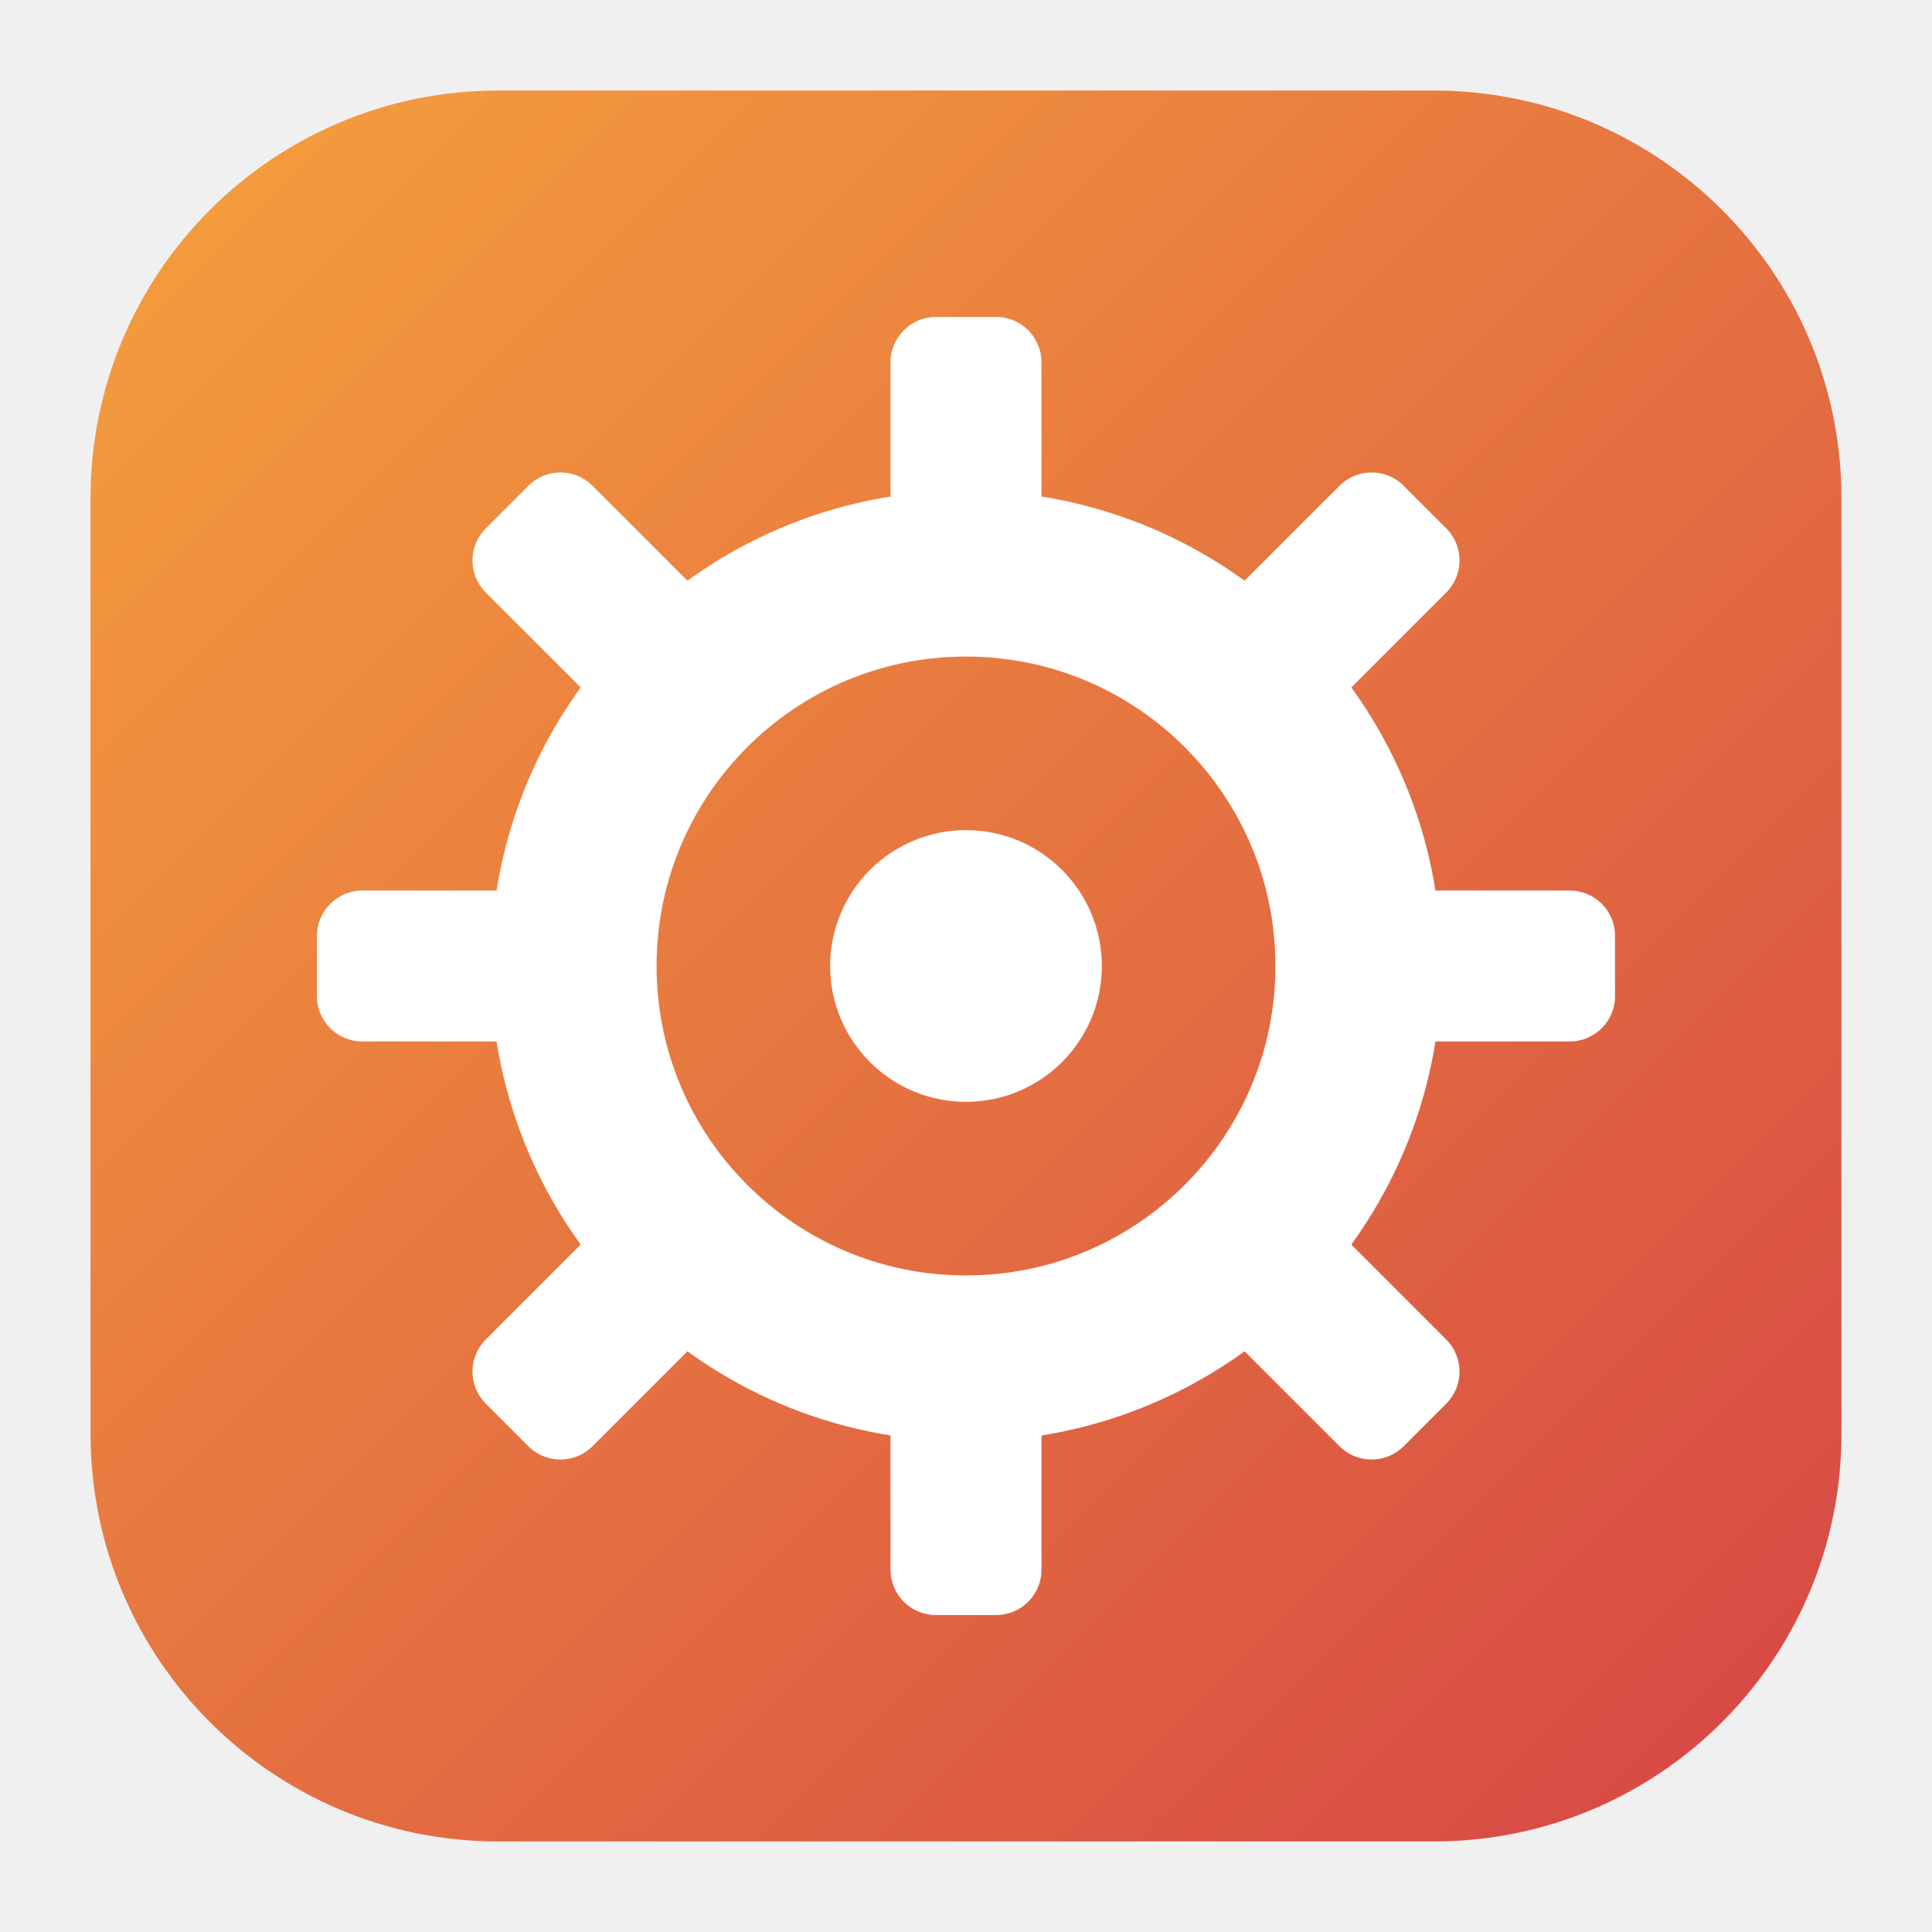
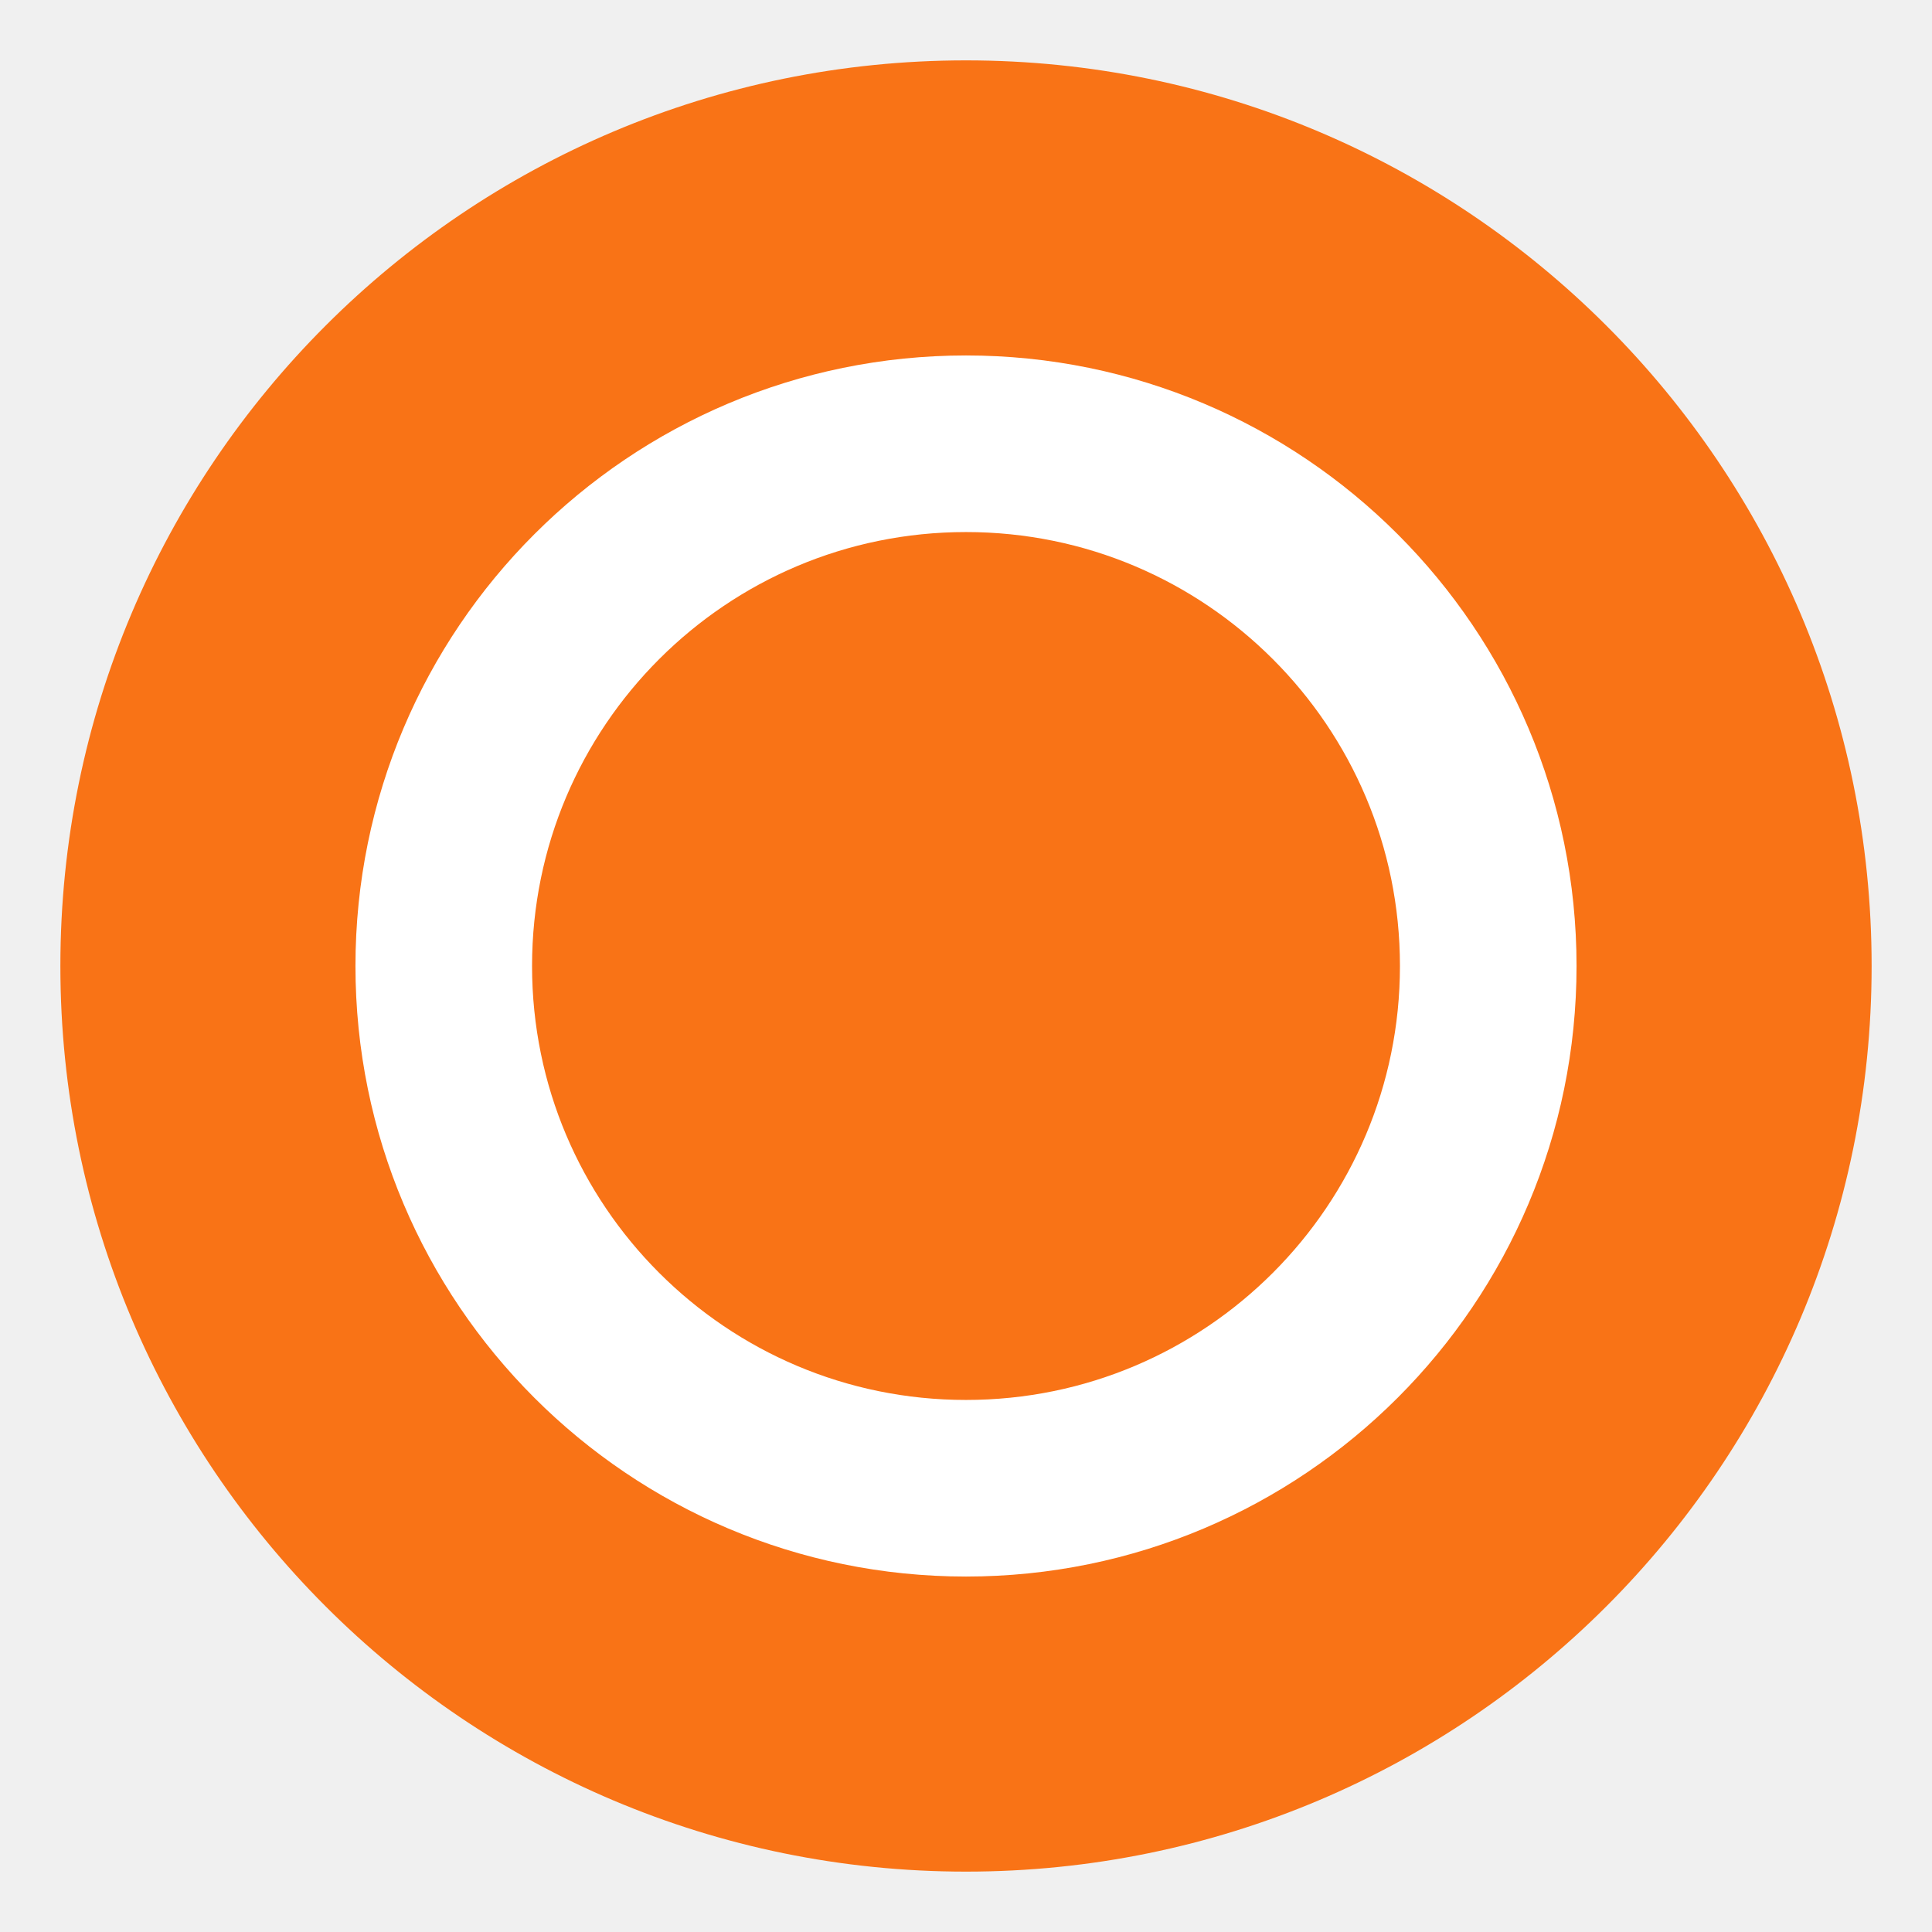
- <svg xmlns="http://www.w3.org/2000/svg" width="256" height="256" viewBox="0 0 256 256">
-   <defs>
-     <linearGradient id="bg" x1="0" y1="0" x2="1" y2="1">
-       <stop offset="0" stop-color="#f5a13c" />
-       <stop offset="1" stop-color="#d64545" />
-     </linearGradient>
-   </defs>
-   <rect x="12" y="12" width="232" height="232" rx="54" fill="url(#bg)" />
-   <g fill="#ffffff">
-     <rect x="118" y="42" width="20" height="34" rx="6" />
-     <rect x="118" y="180" width="20" height="34" rx="6" />
-     <rect x="42" y="118" width="34" height="20" rx="6" />
-     <rect x="180" y="118" width="34" height="20" rx="6" />
-     <rect x="118" y="42" width="20" height="34" rx="6" transform="rotate(45 128 128)" />
-     <rect x="118" y="180" width="20" height="34" rx="6" transform="rotate(45 128 128)" />
-     <rect x="42" y="118" width="34" height="20" rx="6" transform="rotate(45 128 128)" />
-     <rect x="180" y="118" width="34" height="20" rx="6" transform="rotate(45 128 128)" />
-   </g>
-   <circle cx="128" cy="128" r="52" fill="none" stroke="#ffffff" stroke-width="22" />
-   <circle cx="128" cy="128" r="18" fill="#ffffff" />
+ <svg xmlns="http://www.w3.org/2000/svg" width="128" height="128" viewBox="0 0 128 128" role="img" aria-label="OrbiSys">
+   <circle cx="64" cy="64" r="60" fill="#f97316" />
+   <circle cx="64" cy="64" r="34.6" fill="none" stroke="#fff" stroke-width="11.7" />
</svg>
